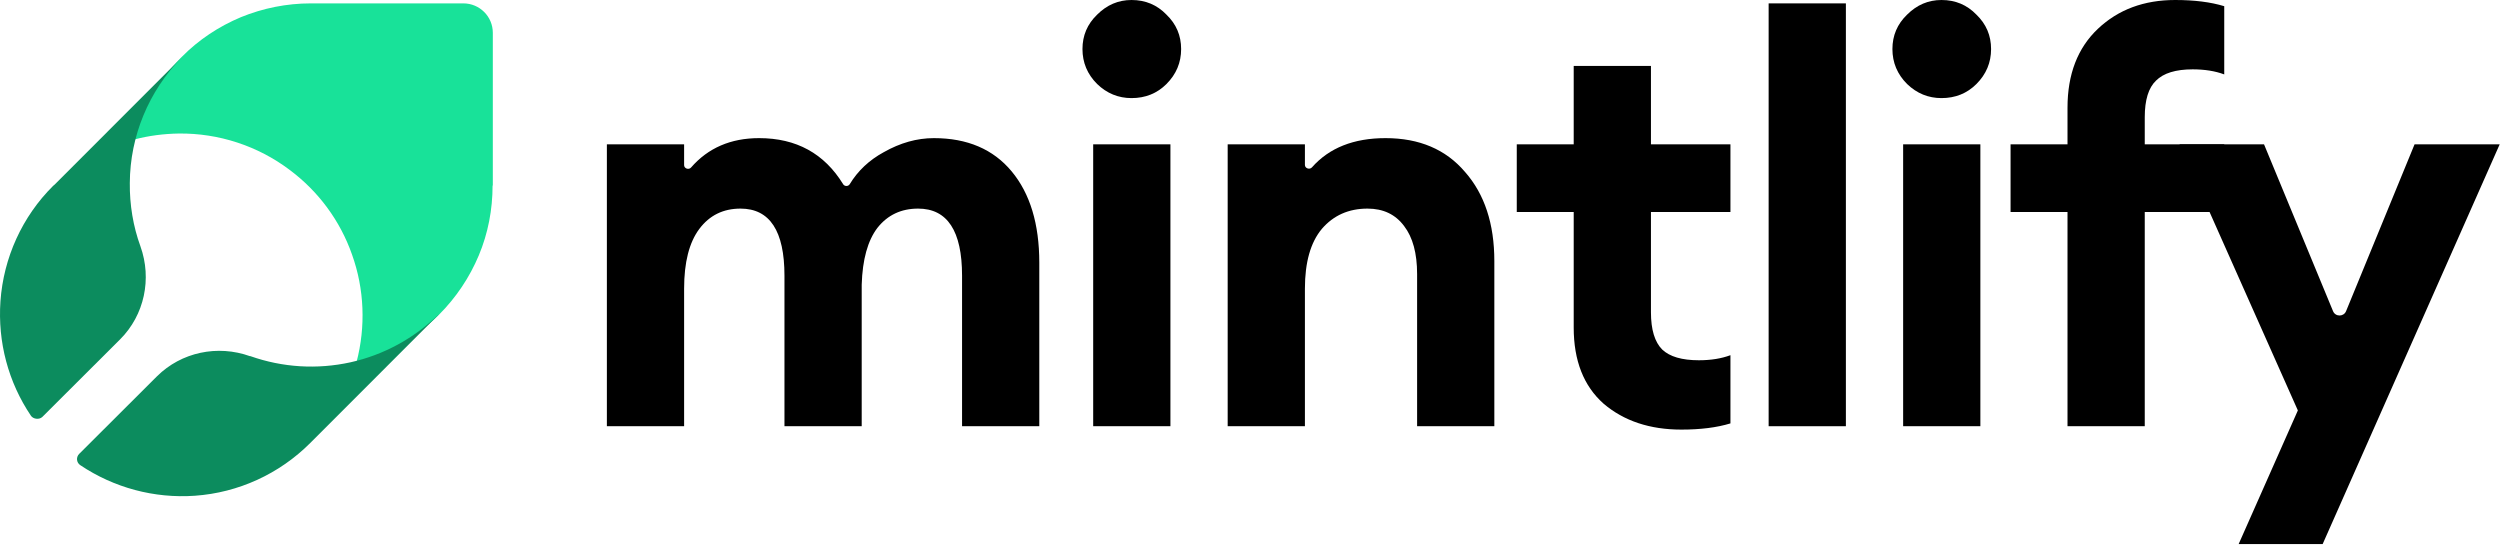
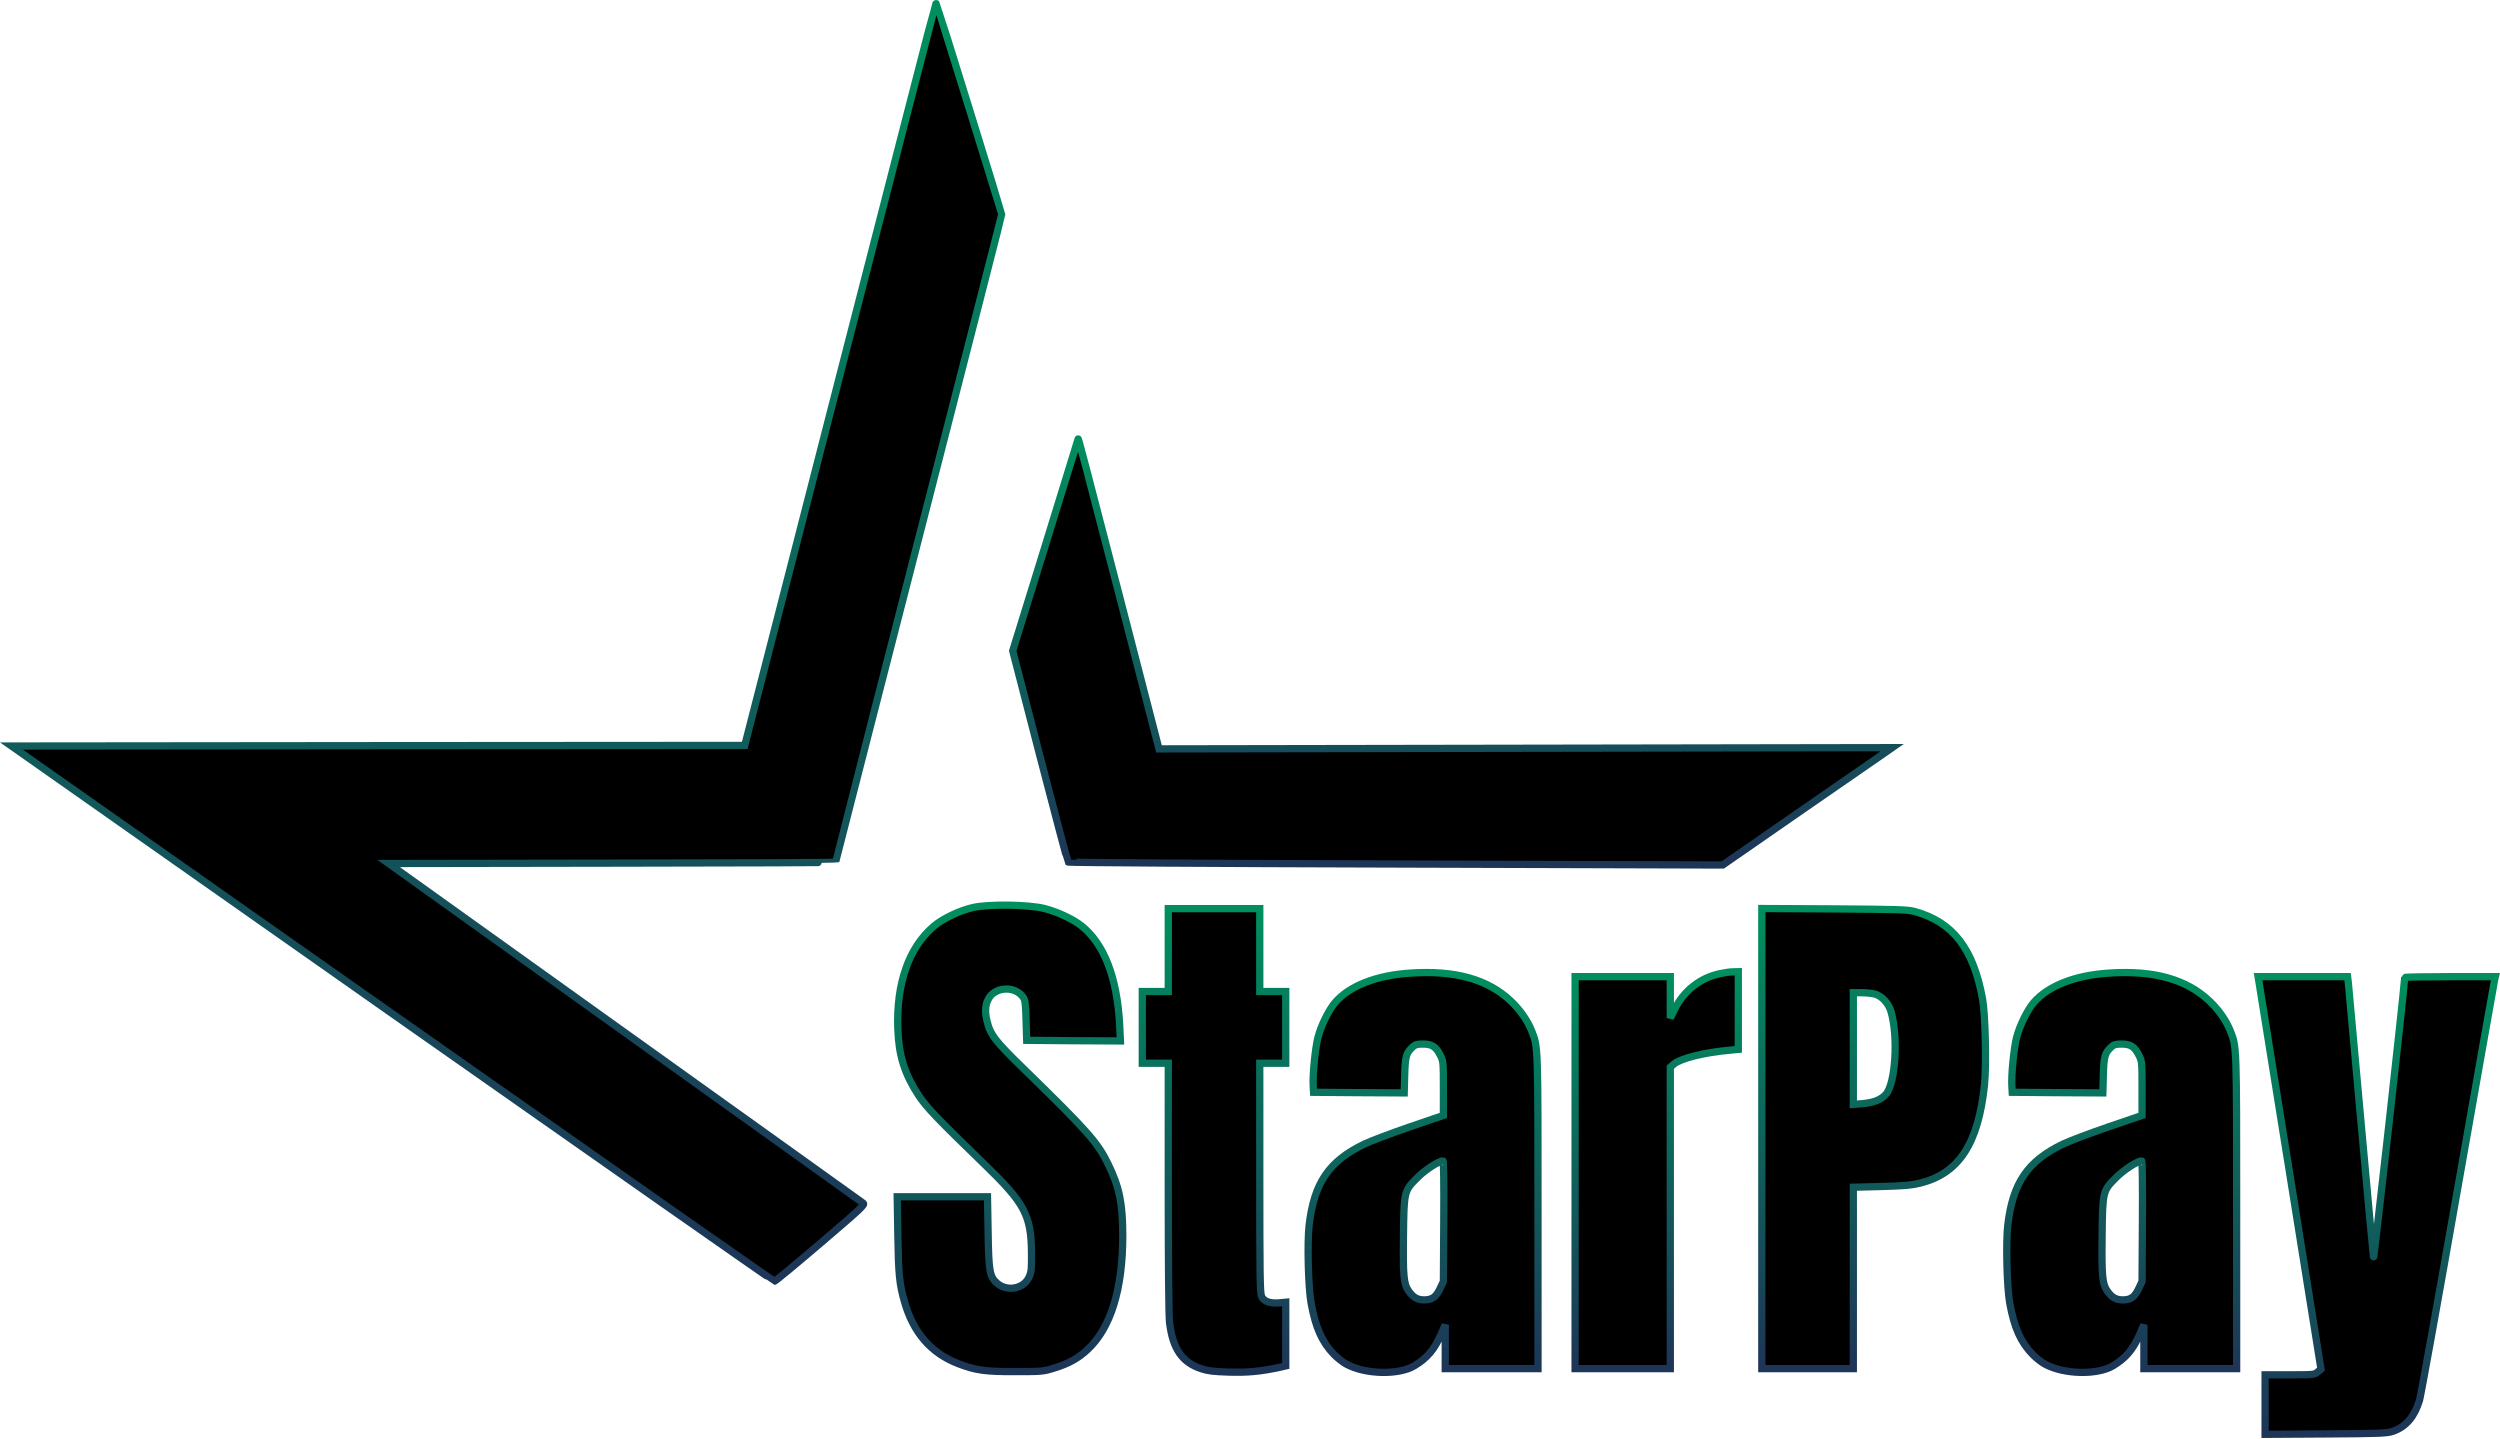
- <svg xmlns="http://www.w3.org/2000/svg" width="1682" height="367" viewBox="0 0 1682 367" fill="none">
-   <path d="M1562.69 366.037H1506.17L1546 276.14L1466.34 97.105H1523.24L1569.66 209.337C1571.28 213.26 1576.84 213.253 1578.45 209.325L1624.52 97.105H1681.79L1562.69 366.037Z" fill="black" />
-   <path d="M1391.02 286.761V142.622H1352.71V97.104H1391.02V72.449C1391.02 49.943 1397.85 32.242 1411.5 19.345C1425.16 6.448 1442.48 0 1463.47 0C1476.37 0 1487.37 1.391 1496.47 4.172V50.069C1490.4 47.793 1483.32 46.656 1475.23 46.656C1463.85 46.656 1455.63 49.184 1450.57 54.242C1445.51 59.046 1442.99 67.265 1442.99 78.897V97.104H1496.47V142.622H1442.99V286.761H1391.02Z" fill="black" />
-   <path d="M1306.22 66.001C1297.37 66.001 1289.66 62.84 1283.08 56.518C1276.51 49.943 1273.22 42.104 1273.22 33C1273.22 23.897 1276.51 16.184 1283.08 9.862C1289.66 3.287 1297.37 0 1306.22 0C1315.58 0 1323.42 3.287 1329.74 9.862C1336.31 16.184 1339.6 23.897 1339.6 33C1339.6 42.104 1336.31 49.943 1329.74 56.518C1323.42 62.84 1315.58 66.001 1306.22 66.001ZM1280.43 286.761V97.104H1332.39V286.761H1280.43Z" fill="black" />
-   <path d="M1189.94 286.761V2.276H1241.91V286.761H1189.94Z" fill="black" />
-   <path d="M1131.24 289.037C1110 289.037 1092.55 283.221 1078.89 271.588C1065.49 259.703 1058.79 242.634 1058.79 220.381V142.622H1020.48V97.104H1058.79V44.38H1110.76V97.104H1164.24V142.622H1110.76V210.14C1110.76 221.772 1113.29 230.117 1118.34 235.174C1123.4 239.979 1131.62 242.381 1143 242.381C1151.09 242.381 1158.17 241.243 1164.24 238.967V284.864C1155.14 287.646 1144.14 289.037 1131.24 289.037Z" fill="black" />
-   <path d="M825.979 286.761V97.104H877.945V110.967C877.945 113.311 881.135 114.347 882.688 112.591C894.273 99.485 910.773 92.932 932.187 92.932C954.946 92.932 972.774 100.518 985.67 115.691C998.82 130.61 1005.39 150.587 1005.39 175.622V286.761H953.429V184.346C953.429 170.438 950.521 159.691 944.704 152.105C938.888 144.265 930.67 140.346 920.049 140.346C907.405 140.346 897.164 144.898 889.325 154.001C881.738 163.105 877.945 176.507 877.945 194.208V286.761H825.979Z" fill="black" />
-   <path d="M761.286 66.001C752.436 66.001 744.723 62.84 738.148 56.518C731.574 49.943 728.286 42.104 728.286 33C728.286 23.897 731.574 16.184 738.148 9.862C744.723 3.287 752.436 0 761.286 0C770.643 0 778.482 3.287 784.804 9.862C791.379 16.184 794.666 23.897 794.666 33C794.666 42.104 791.379 49.943 784.804 56.518C778.482 62.84 770.643 66.001 761.286 66.001ZM735.493 286.761V97.104H787.459V286.761H735.493Z" fill="black" />
-   <path d="M647.273 286.761V185.484C647.273 155.392 637.411 140.346 617.686 140.346C606.307 140.346 597.204 144.645 590.376 153.243C583.801 161.84 580.261 174.61 579.755 191.553V286.761H527.789V185.484C527.789 155.392 517.927 140.346 498.203 140.346C486.571 140.346 477.341 144.898 470.513 154.001C463.685 163.105 460.272 176.507 460.272 194.208V286.761H408.306V97.104H460.272V111.103C460.272 113.435 463.407 114.462 464.939 112.704C476.419 99.522 491.68 92.932 510.72 92.932C535.742 92.932 554.588 103.262 567.259 123.923C568.258 125.553 570.718 125.527 571.712 123.894C577.189 114.891 584.802 107.731 594.548 102.415C605.675 96.093 616.928 92.932 628.307 92.932C650.813 92.932 668.261 100.392 680.652 115.311C693.043 130.231 699.239 150.714 699.239 176.76V286.761H647.273Z" fill="black" />
-   <path d="M331.569 124.833V22.09C331.569 11.065 322.625 2.276 311.764 2.276H209.069C192.938 2.276 176.967 5.472 162.113 11.544C147.26 17.775 133.685 26.724 122.345 38.228L121.546 39.027C106.533 54.207 95.833 73.062 90.402 93.834C100.145 91.277 110.206 89.999 120.268 89.839C147.1 89.52 173.453 98.148 194.855 114.287C214.18 128.668 228.873 148.481 236.859 171.331C245.164 194.5 246.122 219.746 239.893 243.554C260.496 238.122 279.503 227.416 294.675 212.396L295.474 211.597C306.813 200.252 315.917 186.67 322.145 171.81C328.374 156.95 331.409 140.971 331.409 124.833H331.569Z" fill="#18E299" />
-   <path d="M87.337 123.098C87.496 91.579 100.066 61.334 122.182 38.73L36.739 124.212C36.421 124.531 36.102 124.69 35.784 125.008C14.941 145.702 2.371 173.4 0.303 202.69C-1.607 230.07 5.553 257.131 20.828 279.736C22.285 281.892 26.238 282.601 28.466 280.532L80.813 228.319C97.202 211.923 102.293 187.568 94.497 165.759C89.564 152.229 87.178 137.743 87.337 123.098Z" fill="#0C8C5E" />
-   <path d="M294.976 211.605C278.587 227.683 258.062 238.826 235.786 243.761C213.351 248.695 190.121 247.263 168.482 239.622C168.482 239.622 168.323 239.622 168.164 239.622C146.365 231.822 122.022 236.916 105.633 253.153L53.285 305.365C51.057 307.594 51.376 311.255 54.081 313.006C76.674 328.128 103.724 335.451 131.091 333.541C160.368 331.471 187.894 318.896 208.737 298.043L209.533 297.247L294.976 211.764V211.605Z" fill="#0C8C5E" />
+ <svg xmlns="http://www.w3.org/2000/svg" width="12238" height="7040" viewBox="0 0 12238 7040" fill="none">
+   <path d="M4579.68 21.275C4577.87 23.696 4367.22 841.479 4111.17 1837.22L3645.68 3648.94L1850.92 3650.15L56.152 3651.96L1919.92 4961.87C2945.33 5682.2 3787.32 6271.77 3790.96 6271.77C3795.19 6271.77 3896.89 6187.63 4017.34 6084.73C4215.89 5915.24 4235.26 5897.08 4225.57 5889.82C4219.52 5885.58 3694.71 5509.08 3058.52 5054.48L1902.37 4227.01L2996.78 4225.2C3598.47 4224.59 4090.59 4222.78 4090.59 4220.96C4090.59 4219.15 4174.73 3890.46 4277.63 3489.74C4819.99 1380.21 4903.53 1054.55 4903.53 1049.1C4903.53 1043.05 4586.95 21.88 4583.92 18.248C4582.71 17.038 4580.89 18.248 4579.68 21.275Z" fill="black" stroke="url(#paint0_linear_53_14117)" stroke-width="35.569" />
+   <path d="M5277.58 2149C5276.97 2150.82 5204.94 2385.08 5117.17 2669.58L4957.36 3185.91L5090.53 3700.43C5163.78 3983.11 5226.12 4217.37 5228.55 4219.79C5230.97 4222.82 5953.11 4227.06 6833.24 4229.48L8433.09 4234.32L8823.52 3963.74C9038.41 3815.44 9225.45 3685.9 9238.77 3676.82L9262.98 3659.87L7468.22 3662.9L5673.45 3665.93L5489.44 2954.07C5308.45 2256.14 5278.18 2140.53 5277.58 2149Z" fill="black" stroke="url(#paint1_linear_53_14117)" stroke-width="35.569" />
+   <path d="M4765.53 4441.91C4700.76 4455.84 4616.02 4495.79 4571.23 4533.92C4448.35 4638.04 4386.6 4815.4 4395.08 5038.15C4399.92 5168.29 4427.77 5256.67 4497.38 5363.21C4536.72 5421.92 4585.75 5473.37 4817.59 5697.95C5017.34 5891.04 5047.61 5948.55 5049.43 6133.77C5050.03 6214.89 5048.82 6227.6 5036.71 6253.02C5010.69 6309.32 4929.57 6324.45 4880.54 6281.47C4844.22 6249.39 4839.99 6223.97 4836.96 6029.06L4833.93 5858.36H4612.99H4392.05L4395.08 6047.21C4398.11 6238.49 4402.95 6287.53 4427.77 6372.87C4470.74 6523.6 4557.91 6624.08 4689.87 6674.93C4775.22 6708.22 4824.25 6714.88 4971.34 6714.27C5099.06 6714.27 5106.93 6713.67 5158.99 6697.32C5231.02 6675.53 5277.63 6649.5 5323.64 6606.53C5437.43 6500.6 5495.54 6312.34 5496.15 6052.06C5496.15 5890.44 5479.81 5811.14 5424.12 5697.34C5372.67 5592.02 5324.85 5538.14 5016.74 5237.3C4869.65 5094.45 4848.46 5066.6 4831.51 4997.6C4819.41 4949.78 4823.64 4912.25 4843.01 4882.59C4878.73 4829.32 4968.92 4827.5 5007.05 4879.56C5018.56 4894.69 5020.37 4908.01 5022.79 4994.57L5025.82 5092.63L5255.23 5094.45L5484.65 5095.66L5481.02 5017.57C5468.91 4786.34 5405.35 4620.48 5293.97 4532.11C5252.21 4498.81 5176.54 4463.71 5112.98 4447.36C5037.32 4427.99 4843.01 4424.97 4765.53 4441.91Z" fill="black" stroke="url(#paint2_linear_53_14117)" stroke-width="35.569" />
+   <path d="M5718.9 4650.77V4853.55H5655.34H5591.78V5029.09V5204.64H5655.34H5718.9V5811.16C5718.9 6177.98 5721.32 6439.48 5724.95 6471.56C5740.09 6602.31 5786.09 6669.5 5881.12 6700.37C5913.81 6711.27 5940.45 6714.3 6016.72 6716.72C6109.33 6719.14 6168.65 6713.69 6262.47 6693.71L6293.95 6686.45V6530.88V6374.71L6261.26 6377.74C6215.26 6381.37 6185.6 6370.48 6175.31 6345.05C6168.04 6328.1 6166.83 6231.86 6166.83 5764.55V5204.64H6230.39H6293.95V5029.09V4853.55H6230.39H6166.83V4650.77V4447.99H5942.87H5718.9V4650.77Z" fill="black" stroke="url(#paint3_linear_53_14117)" stroke-width="35.569" />
+   <path d="M8624.44 5573.26V6699.76H8848.4H9072.37V6255.45V5811.76L9210.38 5808.12C9320.55 5805.1 9357.48 5802.07 9398.64 5791.78C9589.31 5744.57 9684.35 5599.29 9714.61 5309.34C9724.3 5213.7 9718.85 4964.92 9704.93 4889.86C9660.13 4643.49 9560.26 4514.56 9375.03 4462.51C9339.32 4452.82 9301.79 4451.61 8980.36 4449.19L8624.44 4447.37V5573.26ZM9178.3 4866.25C9212.2 4875.94 9244.28 4910.44 9256.39 4950.39C9293.31 5073.87 9278.78 5307.53 9230.96 5357.77C9207.36 5383.8 9171.04 5397.72 9118.38 5402.56L9072.37 5406.19V5132.59V4859.59H9113.53C9135.93 4859.59 9164.99 4862.62 9178.3 4866.25Z" fill="black" stroke="url(#paint4_linear_53_14117)" stroke-width="35.569" />
+   <path d="M6905.32 4763.4C6738.86 4773.69 6606.3 4825.75 6536.08 4906.86C6504 4944.39 6466.47 5020.66 6451.34 5079.38C6438.02 5132.04 6425.31 5262.79 6428.33 5313.64L6430.15 5346.93L6651.7 5348.74L6873.85 5349.95L6876.27 5264C6878.69 5171.39 6883.53 5155.04 6914.4 5125.99C6927.72 5113.28 6936.8 5110.85 6965.86 5110.85C7009.44 5110.85 7029.41 5123.57 7050.6 5165.94C7065.13 5194.99 7065.73 5198.63 7065.73 5328.16V5460.12L6899.27 5517.02C6807.87 5548.5 6708.6 5586.03 6678.33 5600.56C6504.6 5684.69 6432.57 5790.63 6408.36 5998.25C6398.67 6082.39 6404.12 6302.12 6418.04 6378.99C6439.84 6498.85 6471.92 6570.88 6531.24 6631.41C6548.19 6648.36 6574.82 6669.55 6591.16 6678.02C6683.17 6728.26 6846.61 6731.89 6923.48 6685.89C6985.83 6648.36 7022.15 6605.99 7054.23 6531.53L7074.81 6484.92V6592.06V6699.81H7301.81H7528.8V5934.09C7528.8 5110.85 7529.41 5125.38 7497.93 5046.69C7478.56 4997.06 7439.82 4941.37 7395.63 4900.2C7283.04 4793.67 7123.24 4748.88 6905.32 4763.4ZM7067.55 5977.67L7065.73 6273.06L7049.39 6307.57C7030.02 6349.33 7010.65 6363.25 6971.3 6363.25C6938.01 6363.25 6916.82 6350.54 6895.03 6319.07C6871.43 6284.56 6867.79 6245.82 6870.22 6050.91C6872.64 5831.18 6873.24 5829.97 6938.62 5764.6C6975.54 5727.07 7043.94 5682.88 7063.92 5682.88C7066.94 5682.88 7068.76 5802.73 7067.55 5977.67Z" fill="black" stroke="url(#paint5_linear_53_14117)" stroke-width="35.569" />
+   <path d="M8418.6 4766.37C8322.36 4786.95 8241.85 4850.51 8198.27 4939.49L8176.48 4983.68V4881.99V4780.9H7943.43H7710.38V5740.33V6699.76H7943.43H8176.48V5961.87V5223.99L8194.64 5208.26C8227.93 5181.02 8342.33 5151.96 8465.82 5141.06L8509.4 5136.83V4946.76V4756.69L8483.98 4757.29C8469.45 4757.29 8440.39 4761.53 8418.6 4766.37Z" fill="black" stroke="url(#paint6_linear_53_14117)" stroke-width="35.569" />
+   <path d="M10325.3 4763.4C10158.9 4773.69 10026.3 4825.75 9956.11 4906.86C9924.02 4944.39 9886.49 5020.66 9871.36 5079.38C9858.04 5132.04 9845.33 5262.79 9848.36 5313.64L9850.18 5346.93L10071.7 5348.74L10293.9 5349.95L10296.3 5264C10298.7 5171.39 10303.6 5155.04 10334.4 5125.99C10347.7 5113.28 10356.8 5110.85 10385.9 5110.85C10429.5 5110.85 10449.4 5123.57 10470.6 5165.94C10485.2 5194.99 10485.8 5198.63 10485.8 5328.16V5460.12L10319.3 5517.02C10227.9 5548.5 10128.6 5586.03 10098.4 5600.56C9924.63 5684.69 9852.6 5790.63 9828.38 5998.25C9818.7 6082.39 9824.15 6302.12 9838.07 6378.99C9859.86 6498.85 9891.94 6570.88 9951.26 6631.41C9968.21 6648.36 9994.85 6669.55 10011.2 6678.02C10103.2 6728.26 10266.6 6731.89 10343.5 6685.89C10405.9 6648.36 10442.2 6605.99 10474.3 6531.53L10494.8 6484.92V6592.06V6699.81H10721.8H10948.8V5934.09C10948.8 5110.85 10949.4 5125.38 10918 5046.69C10898.6 4997.06 10859.8 4941.37 10815.7 4900.2C10703.1 4793.67 10543.3 4748.88 10325.3 4763.4ZM10487.6 5977.67L10485.8 6273.06L10469.4 6307.57C10450 6349.33 10430.7 6363.25 10391.3 6363.25C10358 6363.25 10336.9 6350.54 10315.1 6319.07C10291.5 6284.56 10287.8 6245.82 10290.2 6050.91C10292.7 5831.18 10293.3 5829.97 10358.6 5764.6C10395.6 5727.07 10464 5682.88 10483.9 5682.88C10487 5682.88 10488.8 5802.73 10487.6 5977.67Z" fill="black" stroke="url(#paint7_linear_53_14117)" stroke-width="35.569" />
+   <path d="M11058.4 4809.37C11061.4 4825.72 11130.4 5257.91 11212.7 5770.61L11361.7 6702.2L11345.3 6716.12C11330.2 6729.44 11325.9 6730.04 11208.5 6730.04H11088.1V6875.92V7021.2L11386.5 7019.38C11659.5 7017.57 11686.7 7016.36 11716.4 7005.46C11778.1 6983.67 11820.5 6933.43 11844.1 6854.13C11850.8 6830.52 11935.5 6360.8 12032.3 5809.96C12129.2 5259.12 12210.3 4802.11 12212.1 4794.24L12215.2 4780.92H11993.6C11871.9 4780.92 11772.1 4782.74 11771.5 4785.16C11766 4870.51 11621.3 6165.28 11618.9 6154.99C11617.1 6146.52 11589.3 5846.88 11557.2 5489.14C11525.1 5131.4 11497.2 4825.72 11495.4 4809.37L11491.8 4780.92H11272.7H11053.6L11058.4 4809.37Z" fill="black" stroke="url(#paint8_linear_53_14117)" stroke-width="35.569" />
+   <defs>
+     <linearGradient id="paint0_linear_53_14117" x1="2507.89" y1="17.784" x2="2507.89" y2="6271.77" gradientUnits="userSpaceOnUse">
+       <stop stop-color="#008F5F" />
+       <stop offset="1" stop-color="#1D3557" />
+     </linearGradient>
+     <linearGradient id="paint1_linear_53_14117" x1="7135.09" y1="2148.59" x2="7135.09" y2="4234.32" gradientUnits="userSpaceOnUse">
+       <stop stop-color="#008F5F" />
+       <stop offset="1" stop-color="#1D3557" />
+     </linearGradient>
+     <linearGradient id="paint2_linear_53_14117" x1="4950.49" y1="4430.83" x2="4950.49" y2="6714.31" gradientUnits="userSpaceOnUse">
+       <stop stop-color="#008F5F" />
+       <stop offset="1" stop-color="#1D3557" />
+     </linearGradient>
+     <linearGradient id="paint3_linear_53_14117" x1="5946.93" y1="4447.99" x2="5946.92" y2="6717.25" gradientUnits="userSpaceOnUse">
+       <stop stop-color="#008F5F" />
+       <stop offset="1" stop-color="#1D3557" />
+     </linearGradient>
+     <linearGradient id="paint4_linear_53_14117" x1="9178.31" y1="4447.37" x2="9178.31" y2="6699.76" gradientUnits="userSpaceOnUse">
+       <stop stop-color="#008F5F" />
+       <stop offset="1" stop-color="#1D3557" />
+     </linearGradient>
+     <linearGradient id="paint5_linear_53_14117" x1="6972.65" y1="4760.74" x2="6972.64" y2="6718.17" gradientUnits="userSpaceOnUse">
+       <stop stop-color="#008F5F" />
+       <stop offset="1" stop-color="#1D3557" />
+     </linearGradient>
+     <linearGradient id="paint6_linear_53_14117" x1="8114.52" y1="4756.69" x2="8114.51" y2="6699.76" gradientUnits="userSpaceOnUse">
+       <stop stop-color="#008F5F" />
+       <stop offset="1" stop-color="#1D3557" />
+     </linearGradient>
+     <linearGradient id="paint7_linear_53_14117" x1="10392.7" y1="4760.74" x2="10392.7" y2="6718.17" gradientUnits="userSpaceOnUse">
+       <stop stop-color="#008F5F" />
+       <stop offset="1" stop-color="#1D3557" />
+     </linearGradient>
+     <linearGradient id="paint8_linear_53_14117" x1="11641.1" y1="4780.92" x2="11641.1" y2="7021.2" gradientUnits="userSpaceOnUse">
+       <stop stop-color="#008F5F" />
+       <stop offset="1" stop-color="#1D3557" />
+     </linearGradient>
+   </defs>
</svg>
